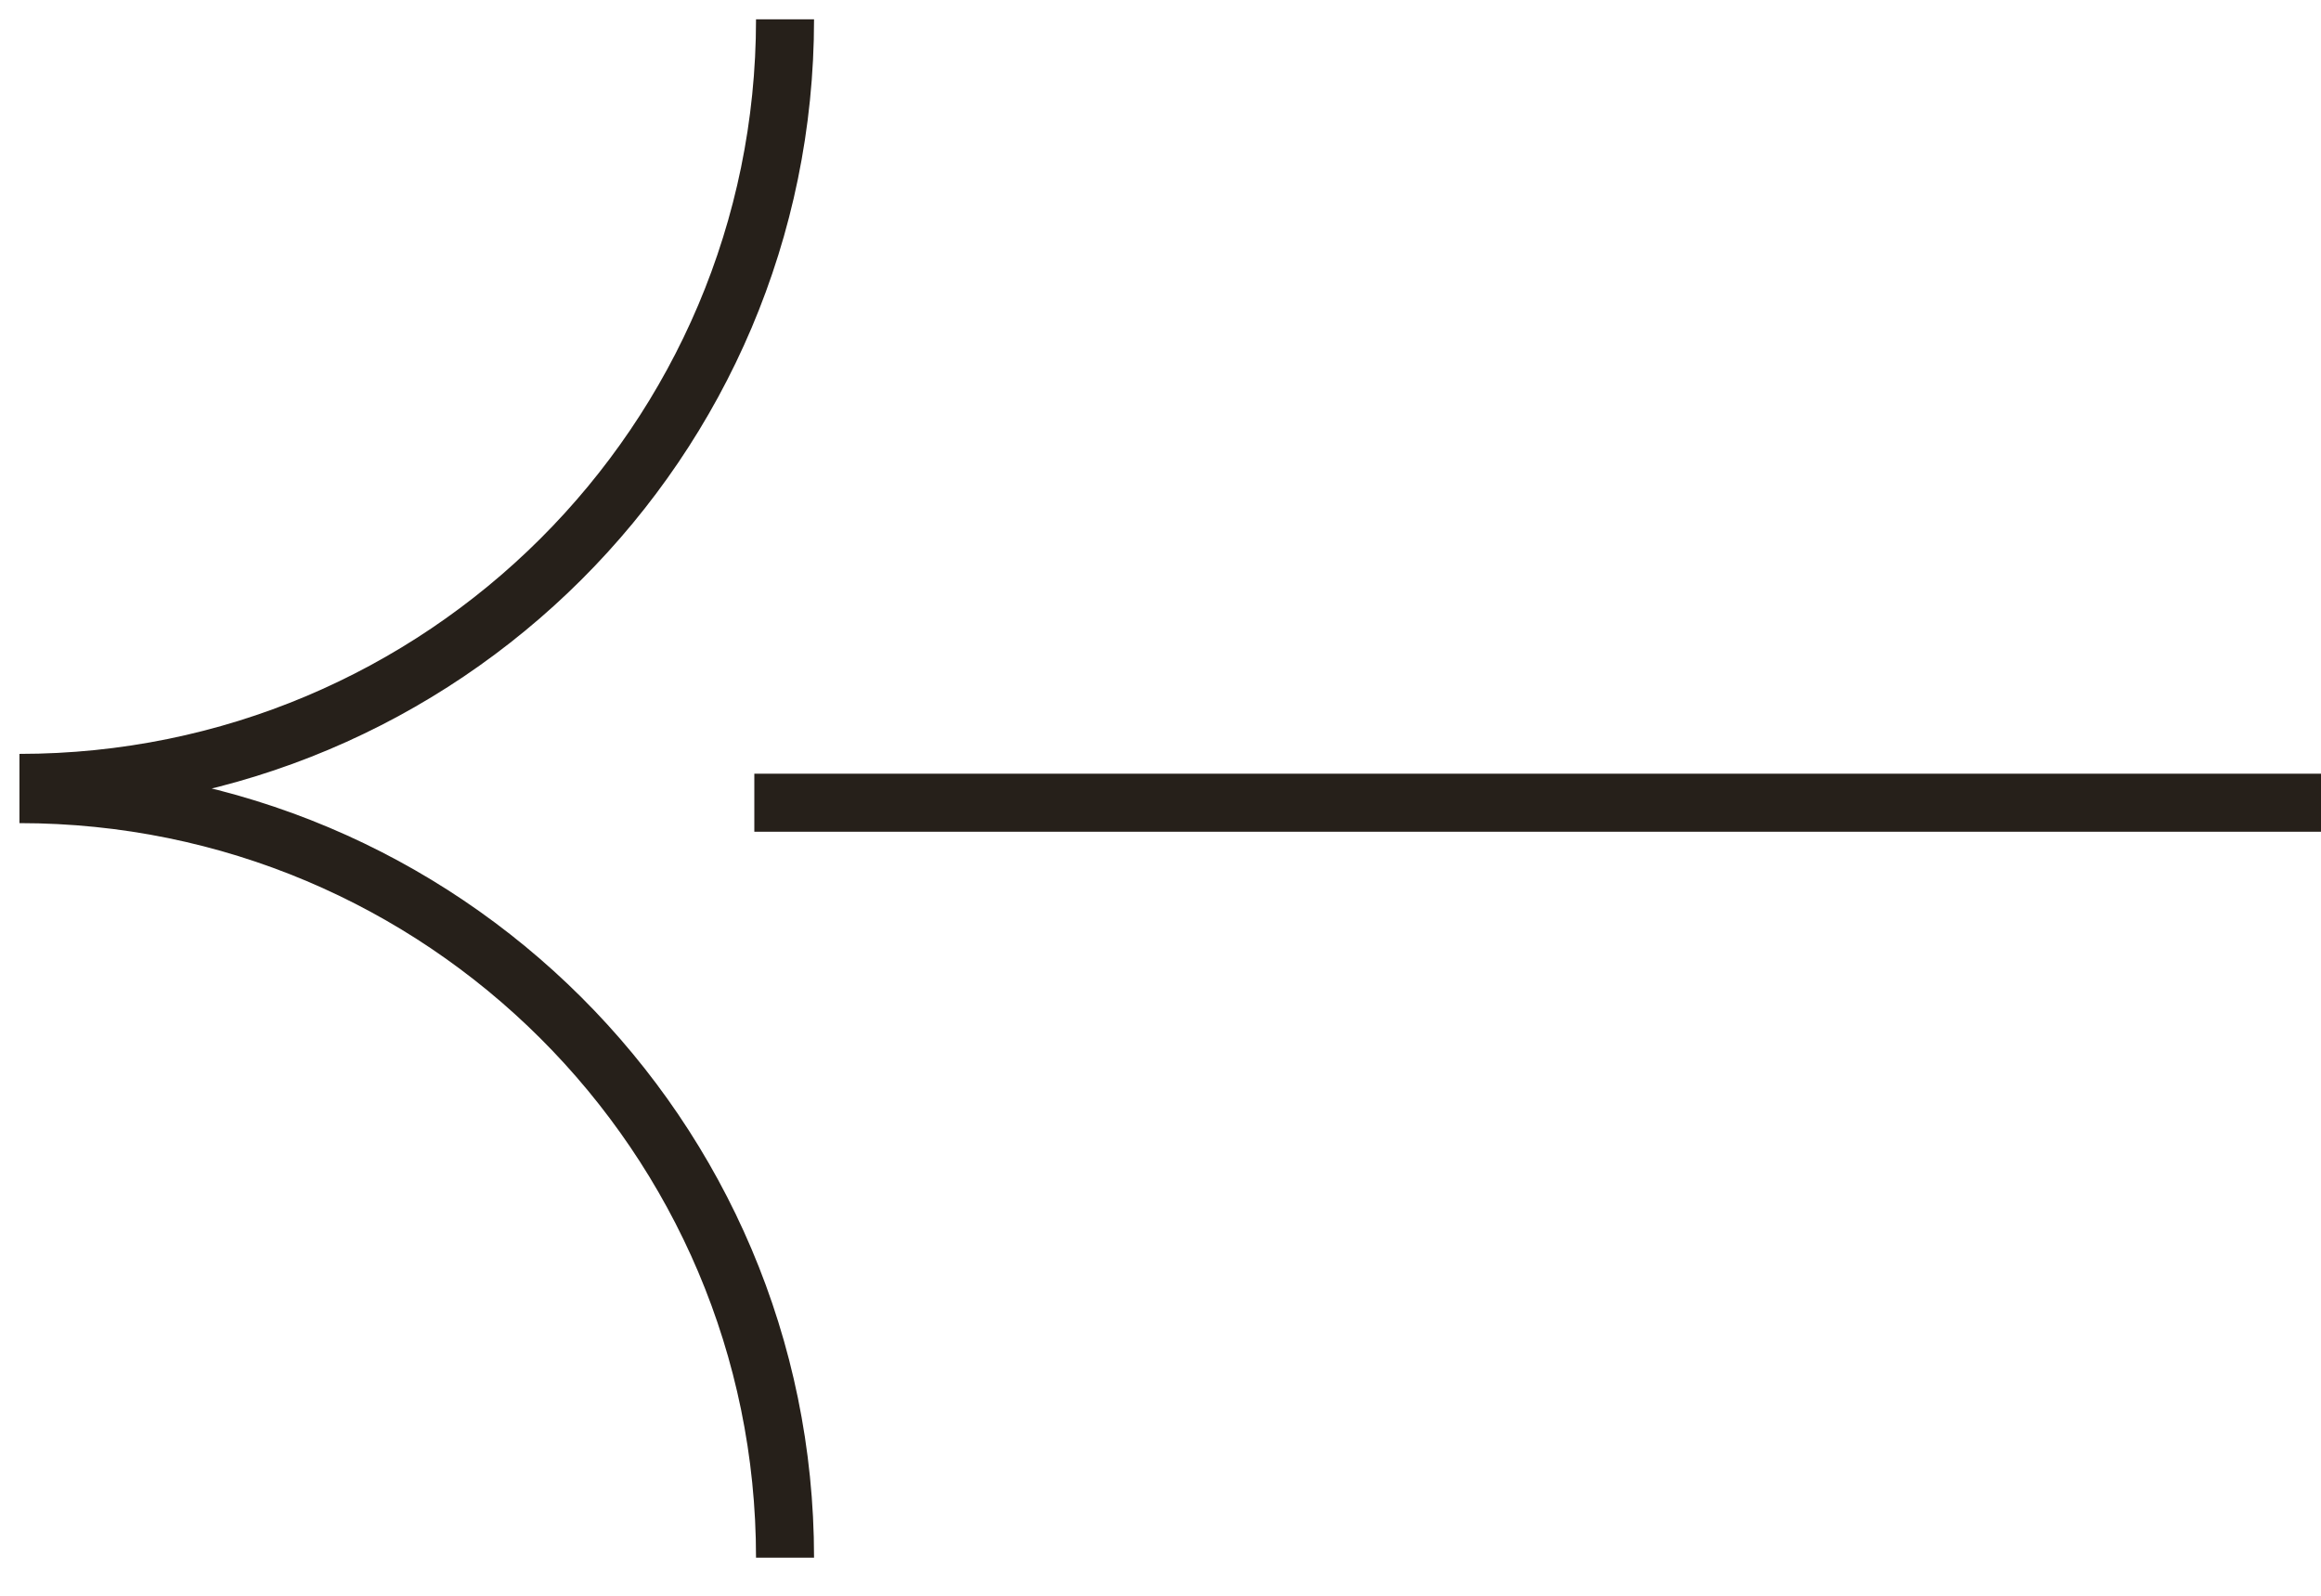
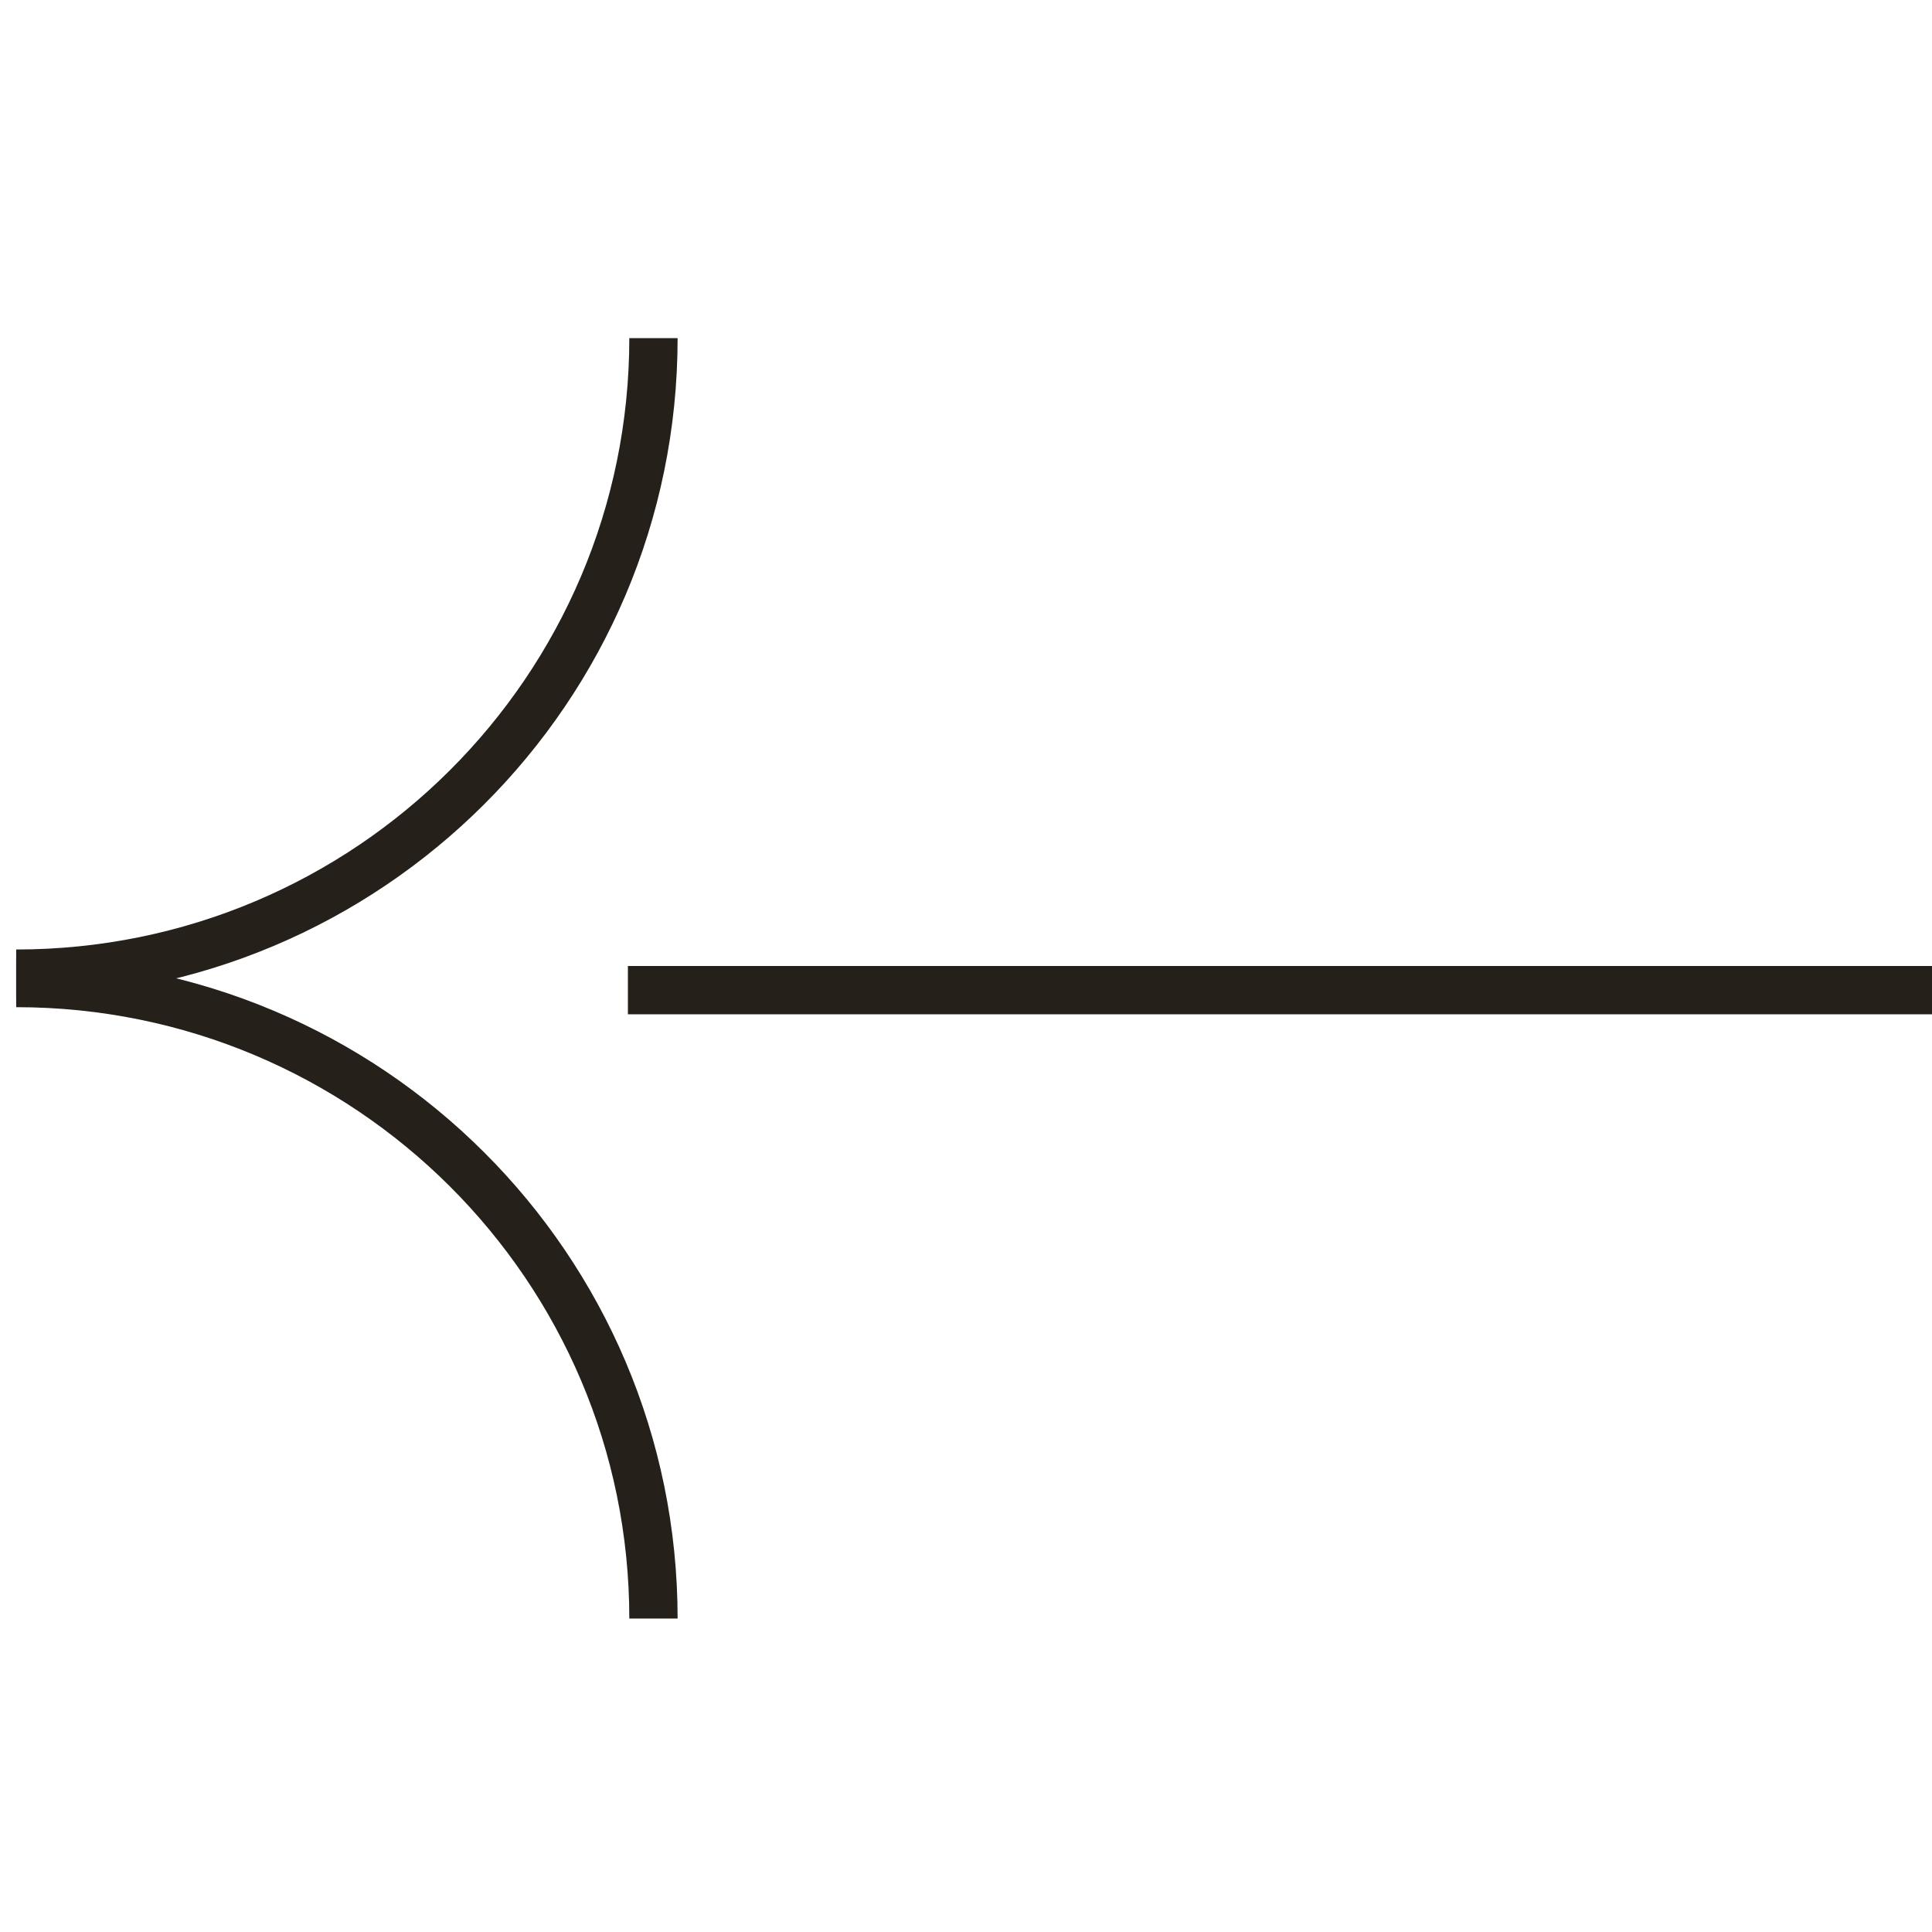
- <svg xmlns="http://www.w3.org/2000/svg" width="48" height="33" fill="none">
-   <path d="M48 17.2V16H15.6v1.2H48z" fill="#26201A" />
-   <path d="M.402 16.19c8.745 0 15.833-7.069 15.833-15.79M.402 16.422c8.745 0 15.833 7.07 15.833 15.79" stroke="#26201A" stroke-width="1.2" />
+ <svg xmlns="http://www.w3.org/2000/svg" width="48" height="48" fill="none">
+   <path d="M48 25.2V24H15.6v1.2H48z" fill="#26201A" />
+   <path fill-rule="evenodd" clip-rule="evenodd" d="M15.635 8.4c0 8.388-6.818 15.19-15.233 15.19v1.2c9.075 0 16.433-7.336 16.433-16.39h-1.2z" fill="#26201A" />
+   <path fill-rule="evenodd" clip-rule="evenodd" d="M15.635 40.213c0-8.388-6.818-15.19-15.233-15.19v-1.2c9.075 0 16.433 7.336 16.433 16.39h-1.2z" fill="#26201A" />
</svg>
